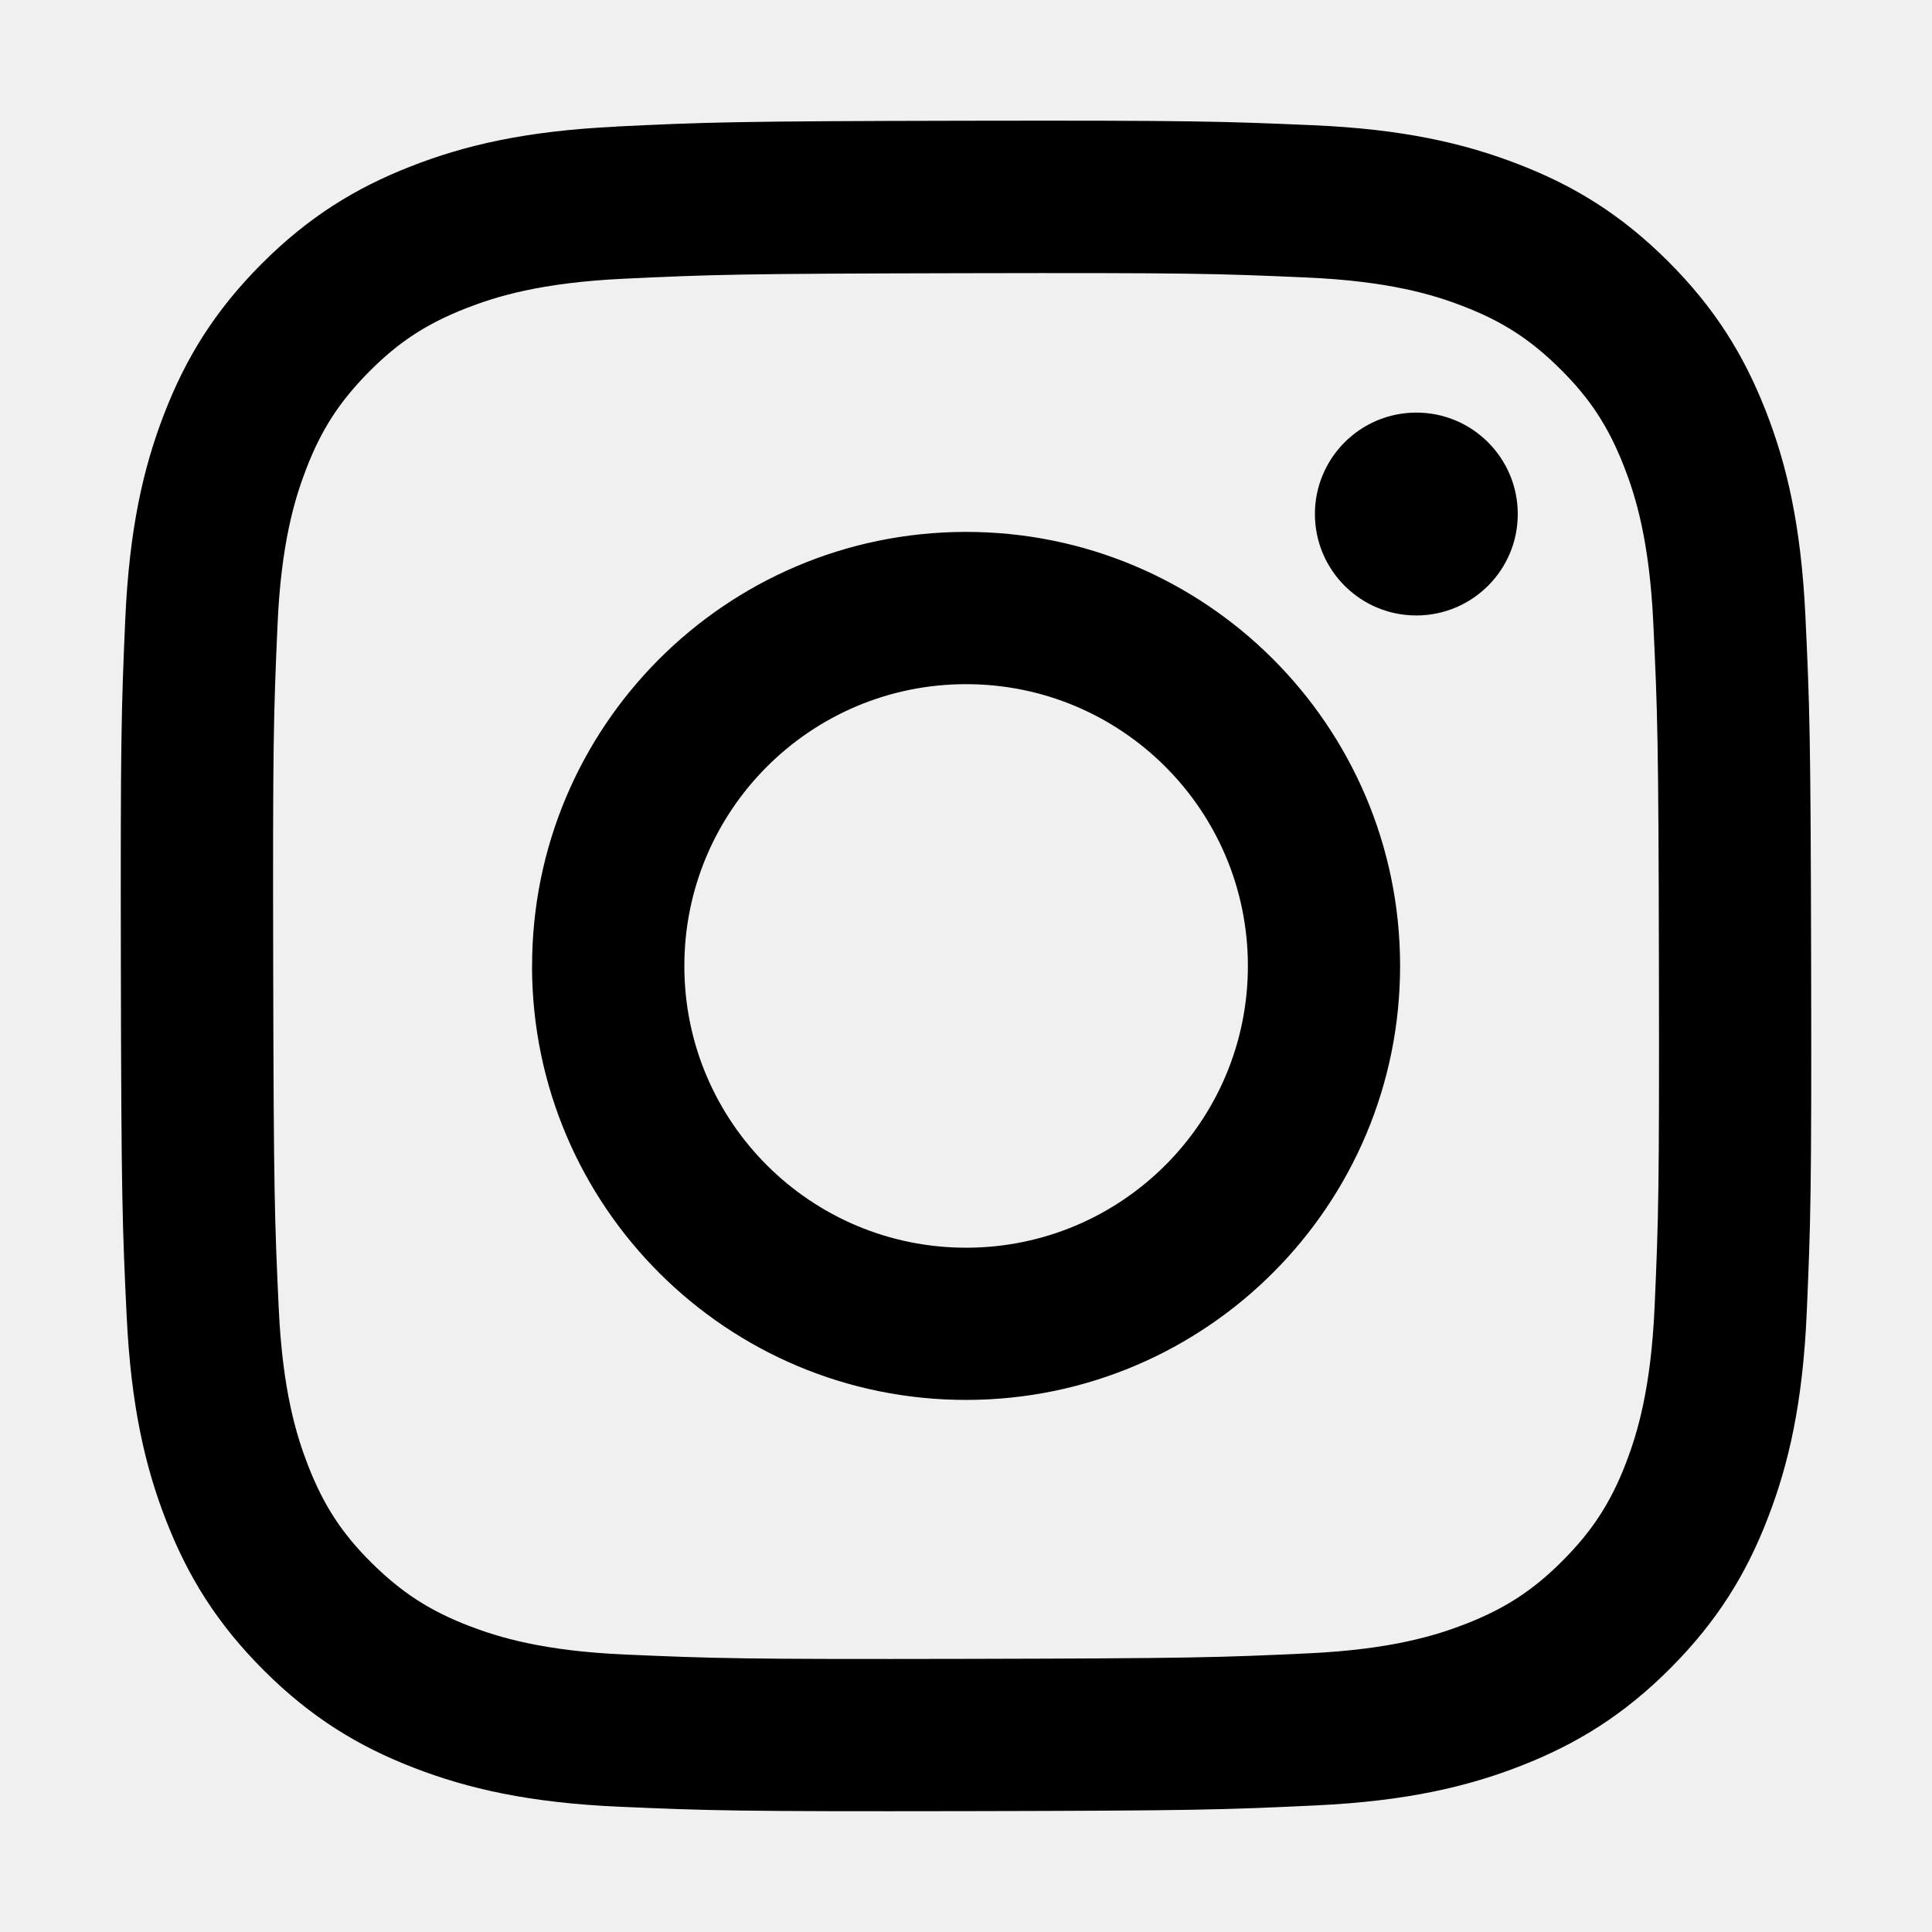
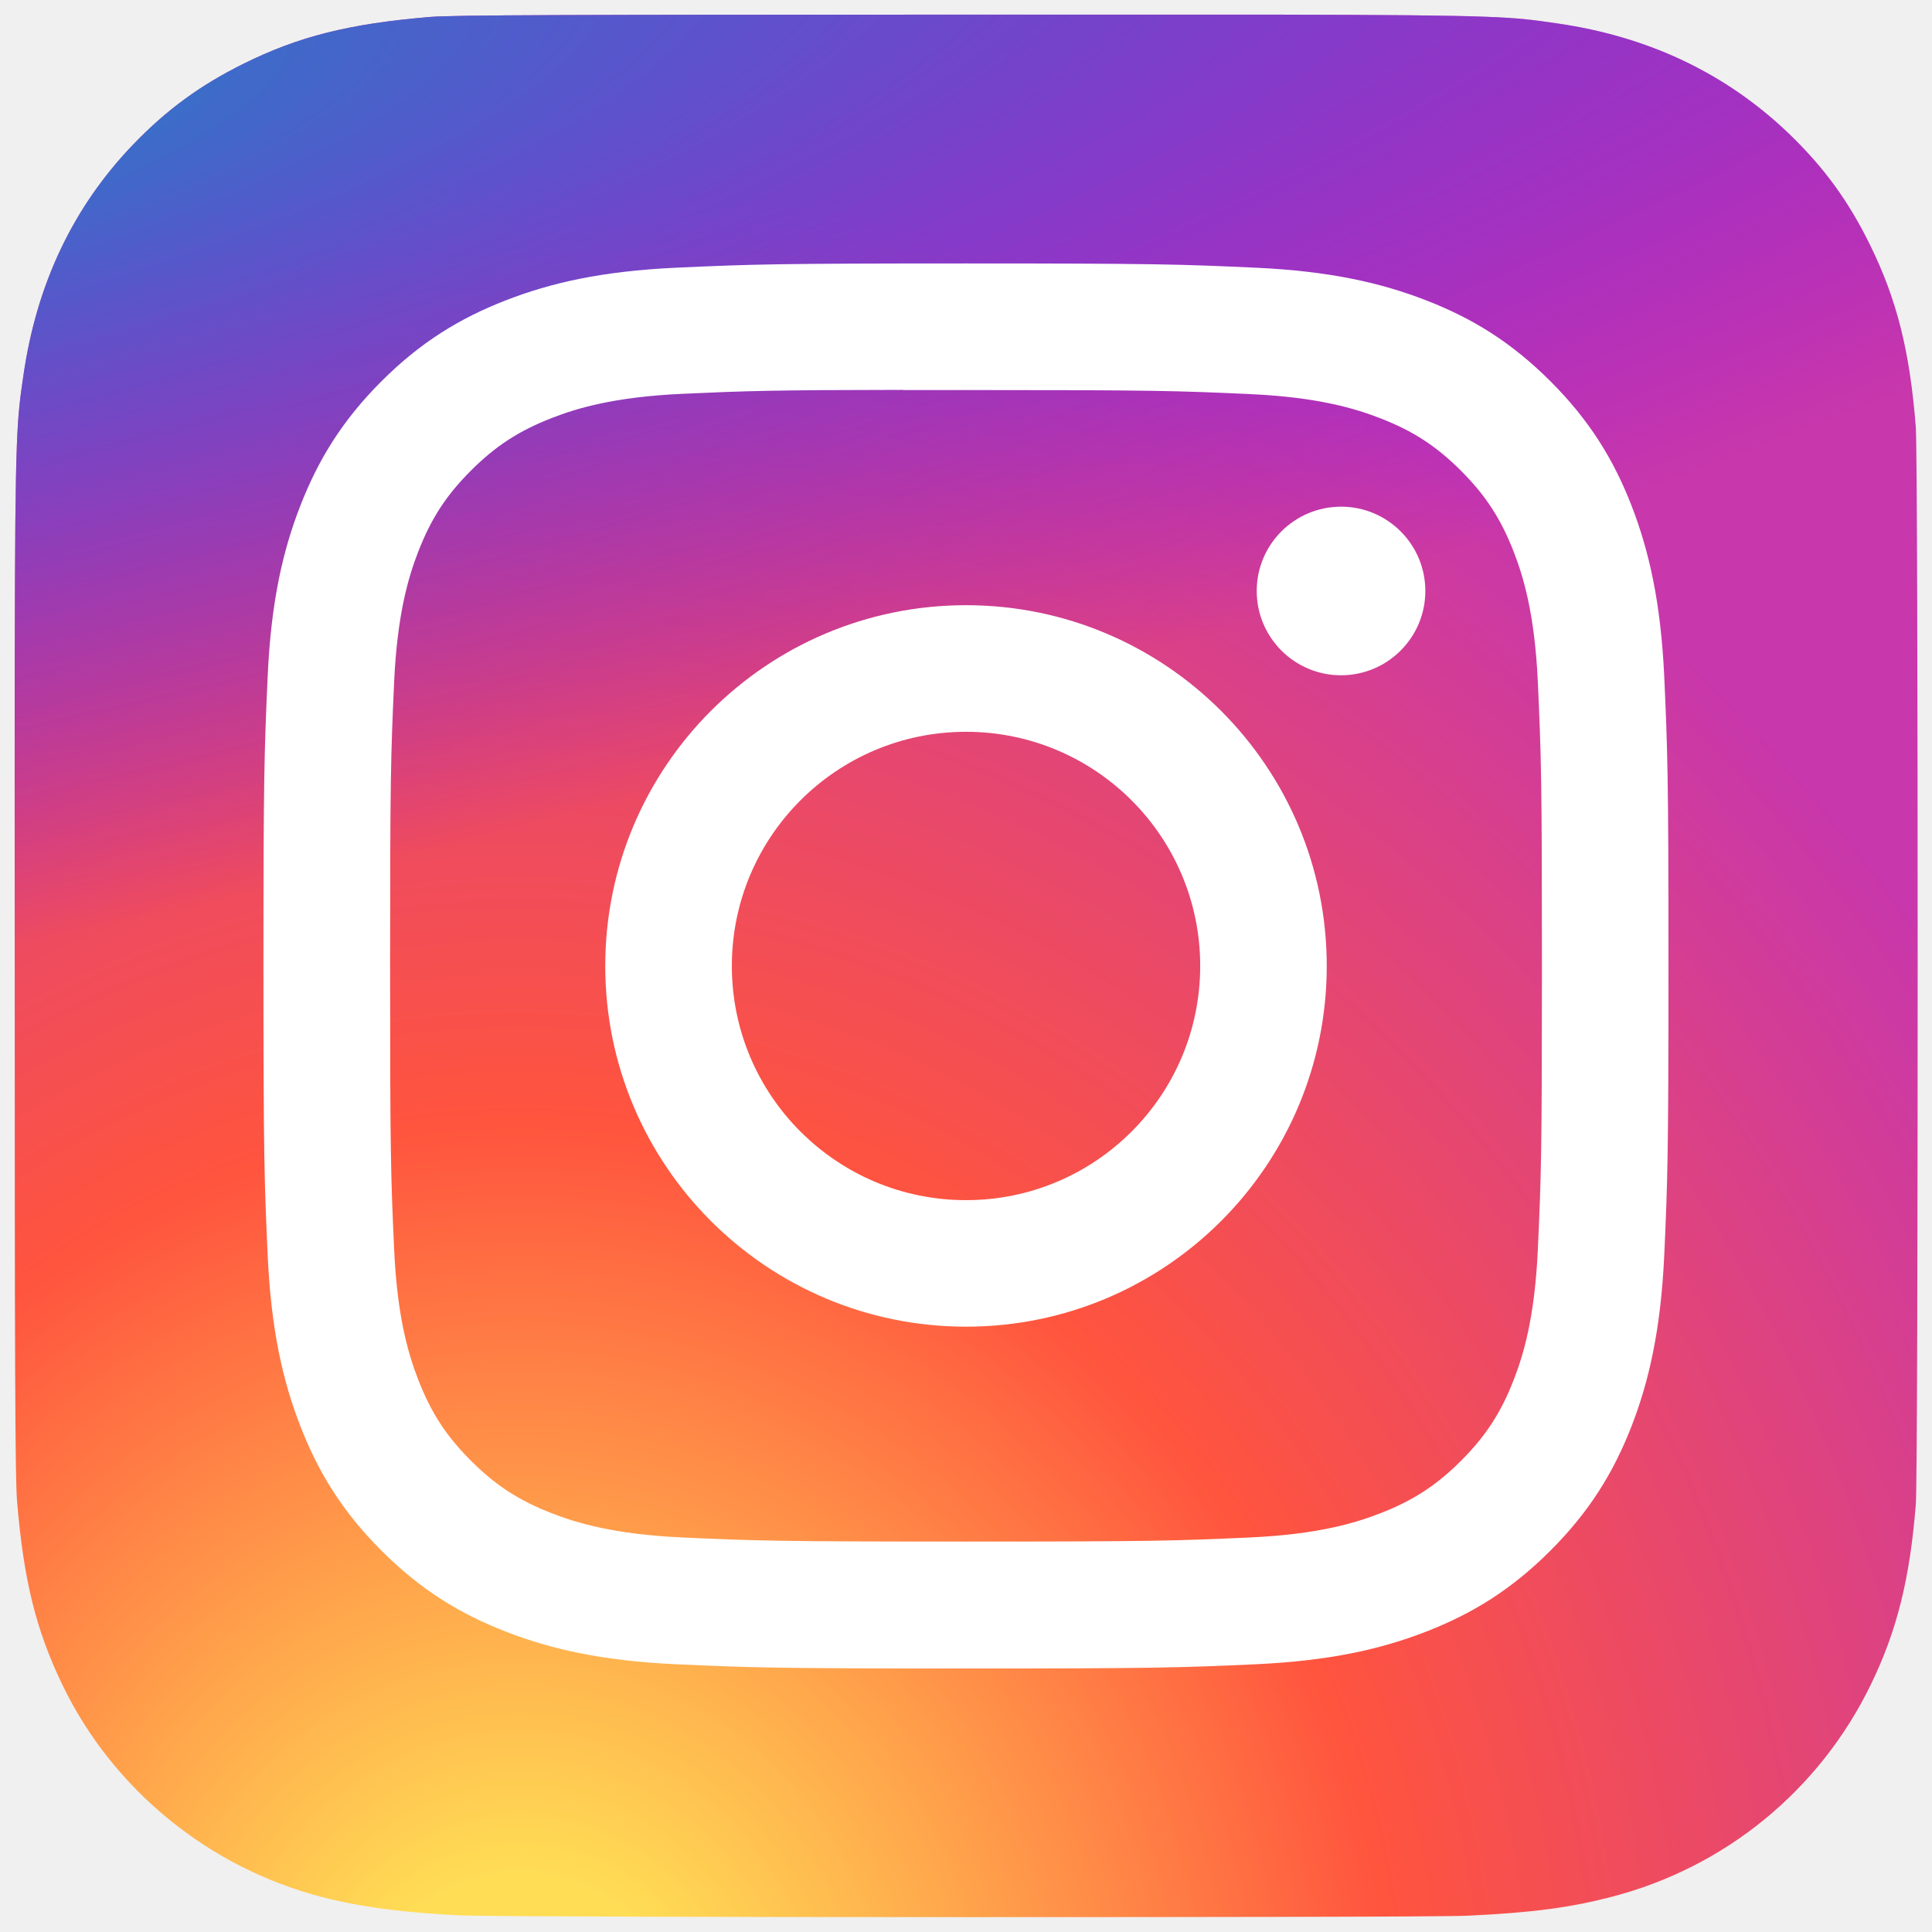
- <svg xmlns="http://www.w3.org/2000/svg" width="32" height="32" viewBox="0 0 32 32">
-   <path fill="currentColor" d="M10.202,2.098c-1.49,.07-2.507,.308-3.396,.657-.92,.359-1.7,.84-2.477,1.619-.776,.779-1.254,1.56-1.61,2.481-.345,.891-.578,1.909-.644,3.4-.066,1.49-.08,1.97-.073,5.771s.024,4.278,.096,5.772c.071,1.489,.308,2.506,.657,3.396,.359,.92,.84,1.7,1.619,2.477,.779,.776,1.559,1.253,2.483,1.61,.89,.344,1.909,.579,3.399,.644,1.49,.065,1.97,.08,5.771,.073,3.801-.007,4.279-.024,5.773-.095s2.505-.309,3.395-.657c.92-.36,1.701-.84,2.477-1.62s1.254-1.561,1.609-2.483c.345-.89,.579-1.909,.644-3.398,.065-1.494,.081-1.971,.073-5.773s-.024-4.278-.095-5.771-.308-2.507-.657-3.397c-.36-.92-.84-1.7-1.619-2.477s-1.561-1.254-2.483-1.609c-.891-.345-1.909-.58-3.399-.644s-1.97-.081-5.772-.074-4.278,.024-5.771,.096m.164,25.309c-1.365-.059-2.106-.286-2.6-.476-.654-.252-1.12-.557-1.612-1.044s-.795-.955-1.05-1.608c-.192-.494-.423-1.234-.487-2.599-.069-1.475-.084-1.918-.092-5.656s.006-4.18,.071-5.656c.058-1.364,.286-2.106,.476-2.6,.252-.655,.556-1.12,1.044-1.612s.955-.795,1.608-1.05c.493-.193,1.234-.422,2.598-.487,1.476-.07,1.919-.084,5.656-.092,3.737-.008,4.181,.006,5.658,.071,1.364,.059,2.106,.285,2.599,.476,.654,.252,1.12,.555,1.612,1.044s.795,.954,1.051,1.609c.193,.492,.422,1.232,.486,2.597,.07,1.476,.086,1.919,.093,5.656,.007,3.737-.006,4.181-.071,5.656-.06,1.365-.286,2.106-.476,2.601-.252,.654-.556,1.12-1.045,1.612s-.955,.795-1.608,1.05c-.493,.192-1.234,.422-2.597,.487-1.476,.069-1.919,.084-5.657,.092s-4.18-.007-5.656-.071M21.779,8.517c.002,.928,.755,1.679,1.683,1.677s1.679-.755,1.677-1.683c-.002-.928-.755-1.679-1.683-1.677,0,0,0,0,0,0-.928,.002-1.678,.755-1.677,1.683m-12.967,7.496c.008,3.97,3.232,7.182,7.202,7.174s7.183-3.232,7.176-7.202c-.008-3.97-3.233-7.183-7.203-7.175s-7.182,3.233-7.174,7.203m2.522-.005c-.005-2.577,2.08-4.671,4.658-4.676,2.577-.005,4.671,2.08,4.676,4.658,.005,2.577-2.08,4.671-4.658,4.676-2.577,.005-4.671-2.079-4.676-4.656h0" />
+ <svg xmlns="http://www.w3.org/2000/svg" xmlns:xlink="http://www.w3.org/1999/xlink" width="132.004" height="132">
+   <defs>
+     <linearGradient id="b">
+       <stop offset="0" stop-color="#3771c8" />
+       <stop stop-color="#3771c8" offset=".128" />
+       <stop offset="1" stop-color="#60f" stop-opacity="0" />
+     </linearGradient>
+     <linearGradient id="a">
+       <stop offset="0" stop-color="#fd5" />
+       <stop offset=".1" stop-color="#fd5" />
+       <stop offset=".5" stop-color="#ff543e" />
+       <stop offset="1" stop-color="#c837ab" />
+     </linearGradient>
+     <radialGradient id="c" cx="158.429" cy="578.088" r="65" xlink:href="#a" gradientUnits="userSpaceOnUse" gradientTransform="matrix(0 -1.98198 1.8439 0 -1031.402 454.004)" fx="158.429" fy="578.088" />
+     <radialGradient id="d" cx="147.694" cy="473.455" r="65" xlink:href="#b" gradientUnits="userSpaceOnUse" gradientTransform="matrix(.17394 .86872 -3.5818 .71718 1648.348 -458.493)" fx="147.694" fy="473.455" />
+   </defs>
+   <path fill="url(#c)" d="M65.03 0C37.888 0 29.95.028 28.407.156c-5.57.463-9.036 1.34-12.812 3.22-2.91 1.445-5.205 3.12-7.47 5.468C4 13.126 1.5 18.394.595 24.656c-.44 3.04-.568 3.66-.594 19.188-.01 5.176 0 11.988 0 21.125 0 27.12.03 35.05.16 36.59.45 5.42 1.3 8.83 3.1 12.56 3.44 7.14 10.01 12.5 17.75 14.5 2.68.69 5.64 1.07 9.44 1.25 1.61.07 18.02.12 34.44.12 16.42 0 32.84-.02 34.41-.1 4.4-.207 6.955-.55 9.78-1.28 7.79-2.01 14.24-7.29 17.75-14.53 1.765-3.64 2.66-7.18 3.065-12.317.088-1.12.125-18.977.125-36.81 0-17.836-.04-35.66-.128-36.78-.41-5.22-1.305-8.73-3.127-12.44-1.495-3.037-3.155-5.305-5.565-7.624C116.9 4 111.64 1.5 105.372.596 102.335.157 101.73.027 86.19 0H65.03z" transform="translate(1.004 1)" />
+   <path fill="url(#d)" d="M65.03 0C37.888 0 29.95.028 28.407.156c-5.57.463-9.036 1.34-12.812 3.22-2.91 1.445-5.205 3.12-7.47 5.468C4 13.126 1.5 18.394.595 24.656c-.44 3.04-.568 3.66-.594 19.188-.01 5.176 0 11.988 0 21.125 0 27.12.03 35.05.16 36.59.45 5.42 1.3 8.83 3.1 12.56 3.44 7.14 10.01 12.5 17.75 14.5 2.68.69 5.64 1.07 9.44 1.25 1.61.07 18.02.12 34.44.12 16.42 0 32.84-.02 34.41-.1 4.4-.207 6.955-.55 9.78-1.28 7.79-2.01 14.24-7.29 17.75-14.53 1.765-3.64 2.66-7.18 3.065-12.317.088-1.12.125-18.977.125-36.81 0-17.836-.04-35.66-.128-36.78-.41-5.22-1.305-8.73-3.127-12.44-1.495-3.037-3.155-5.305-5.565-7.624C116.9 4 111.64 1.5 105.372.596 102.335.157 101.73.027 86.19 0H65.03z" transform="translate(1.004 1)" />
+   <path fill="#fff" d="M66.004 18c-13.036 0-14.672.057-19.792.29-5.11.234-8.598 1.043-11.65 2.23-3.157 1.226-5.835 2.866-8.503 5.535-2.67 2.668-4.31 5.346-5.54 8.502-1.19 3.053-2 6.542-2.23 11.65C18.06 51.327 18 52.964 18 66s.058 14.667.29 19.787c.235 5.11 1.044 8.598 2.23 11.65 1.227 3.157 2.867 5.835 5.536 8.503 2.667 2.67 5.345 4.314 8.5 5.54 3.054 1.187 6.543 1.996 11.652 2.23 5.12.233 6.755.29 19.79.29 13.037 0 14.668-.057 19.788-.29 5.11-.234 8.602-1.043 11.656-2.23 3.156-1.226 5.83-2.87 8.497-5.54 2.67-2.668 4.31-5.346 5.54-8.502 1.18-3.053 1.99-6.542 2.23-11.65.23-5.12.29-6.752.29-19.788 0-13.036-.06-14.672-.29-19.792-.24-5.11-1.05-8.598-2.23-11.65-1.23-3.157-2.87-5.835-5.54-8.503-2.67-2.67-5.34-4.31-8.5-5.535-3.06-1.187-6.55-1.996-11.66-2.23-5.12-.233-6.75-.29-19.79-.29zm-4.306 8.65c1.278-.002 2.704 0 4.306 0 12.816 0 14.335.046 19.396.276 4.68.214 7.22.996 8.912 1.653 2.24.87 3.837 1.91 5.516 3.59 1.68 1.68 2.72 3.28 3.592 5.52.657 1.69 1.44 4.23 1.653 8.91.23 5.06.28 6.58.28 19.39s-.05 14.33-.28 19.39c-.214 4.68-.996 7.22-1.653 8.91-.87 2.24-1.912 3.835-3.592 5.514-1.68 1.68-3.275 2.72-5.516 3.59-1.69.66-4.232 1.44-8.912 1.654-5.06.23-6.58.28-19.396.28-12.817 0-14.336-.05-19.396-.28-4.68-.216-7.22-.998-8.913-1.655-2.24-.87-3.84-1.91-5.52-3.59-1.68-1.68-2.72-3.276-3.592-5.517-.657-1.69-1.44-4.23-1.653-8.91-.23-5.06-.276-6.58-.276-19.398s.046-14.33.276-19.39c.214-4.68.996-7.22 1.653-8.912.87-2.24 1.912-3.84 3.592-5.52 1.68-1.68 3.28-2.72 5.52-3.592 1.692-.66 4.233-1.44 8.913-1.655 4.428-.2 6.144-.26 15.09-.27zm29.928 7.97c-3.18 0-5.76 2.577-5.76 5.758 0 3.18 2.58 5.76 5.76 5.76 3.18 0 5.76-2.58 5.76-5.76 0-3.18-2.58-5.76-5.76-5.76zm-25.622 6.73c-13.613 0-24.65 11.037-24.65 24.65 0 13.613 11.037 24.645 24.65 24.645C79.617 90.645 90.65 79.613 90.65 66S79.616 41.35 66.003 41.35zm0 8.65c8.836 0 16 7.163 16 16 0 8.836-7.164 16-16 16-8.837 0-16-7.164-16-16 0-8.837 7.163-16 16-16z" />
</svg>
